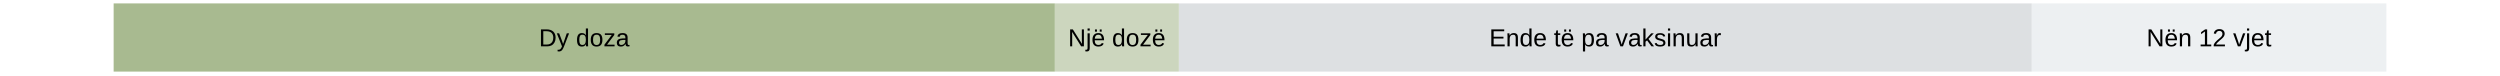
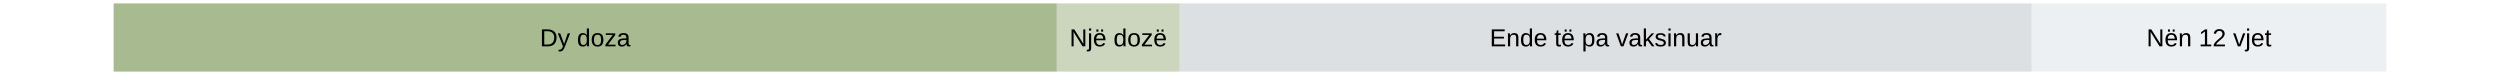
<svg xmlns="http://www.w3.org/2000/svg" class="svglite" width="720.00pt" height="21.60pt" viewBox="0 0 720.00 21.60">
  <defs>
    <style type="text/css">
    .svglite line, .svglite polyline, .svglite polygon, .svglite path, .svglite rect, .svglite circle {
      fill: none;
      stroke: #000000;
      stroke-linecap: round;
      stroke-linejoin: round;
      stroke-miterlimit: 10.00;
    }
  </style>
  </defs>
  <rect width="100%" height="100%" style="stroke: none; fill: none;" />
  <defs>
    <clipPath id="cpMC4wMHw3MjAuMDB8MC4wMHwyMS42MA==">
      <rect x="0.00" y="0.00" width="720.00" height="21.60" />
    </clipPath>
  </defs>
  <g clip-path="url(#cpMC4wMHw3MjAuMDB8MC4wMHwyMS42MA==)">
    <rect x="585.14" y="0.98" width="102.14" height="19.64" style="stroke-width: 1.07; stroke: none; stroke-linecap: square; stroke-linejoin: miter; fill: #EDF0F2;" />
-     <rect x="339.51" y="0.98" width="245.63" height="19.64" style="stroke-width: 1.07; stroke: none; stroke-linecap: square; stroke-linejoin: miter; fill: #DDE0E2;" />
-     <rect x="303.79" y="0.98" width="35.72" height="19.64" style="stroke-width: 1.07; stroke: none; stroke-linecap: square; stroke-linejoin: miter; fill: #CCD6BE;" />
-     <rect x="32.73" y="0.98" width="271.06" height="19.64" style="stroke-width: 1.07; stroke: none; stroke-linecap: square; stroke-linejoin: miter; fill: #A8BA90;" />
+     <rect x="339.77" y="0.98" width="245.37" height="19.64" style="stroke-width: 1.07; stroke: none; stroke-linecap: square; stroke-linejoin: miter; fill: #DDE0E2;" />
+     <rect x="304.36" y="0.98" width="35.41" height="19.64" style="stroke-width: 1.07; stroke: none; stroke-linecap: square; stroke-linejoin: miter; fill: #CCD6BE;" />
+     <rect x="32.73" y="0.98" width="271.63" height="19.64" style="stroke-width: 1.07; stroke: none; stroke-linecap: square; stroke-linejoin: miter; fill: #A8BA90;" />
    <text x="636.20" y="13.35" text-anchor="middle" style="font-size: 7.11px; font-family: Arial;" textLength="35.95px" lengthAdjust="spacingAndGlyphs">Nën 12 vjet</text>
-     <text x="462.32" y="13.35" text-anchor="middle" style="font-size: 7.11px; font-family: Arial;" textLength="66.78px" lengthAdjust="spacingAndGlyphs">Ende të pa vaksinuar</text>
-     <text x="321.65" y="13.35" text-anchor="middle" style="font-size: 7.11px; font-family: Arial;" textLength="28.05px" lengthAdjust="spacingAndGlyphs">Një dozë</text>
-     <text x="168.26" y="13.35" text-anchor="middle" style="font-size: 7.11px; font-family: Arial;" textLength="26.08px" lengthAdjust="spacingAndGlyphs">Dy doza</text>
+     <text x="462.45" y="13.35" text-anchor="middle" style="font-size: 7.11px; font-family: Arial;" textLength="66.78px" lengthAdjust="spacingAndGlyphs">Ende të pa vaksinuar</text>
+     <text x="322.06" y="13.35" text-anchor="middle" style="font-size: 7.11px; font-family: Arial;" textLength="28.05px" lengthAdjust="spacingAndGlyphs">Një dozë</text>
+     <text x="168.54" y="13.35" text-anchor="middle" style="font-size: 7.11px; font-family: Arial;" textLength="26.08px" lengthAdjust="spacingAndGlyphs">Dy doza</text>
  </g>
</svg>
